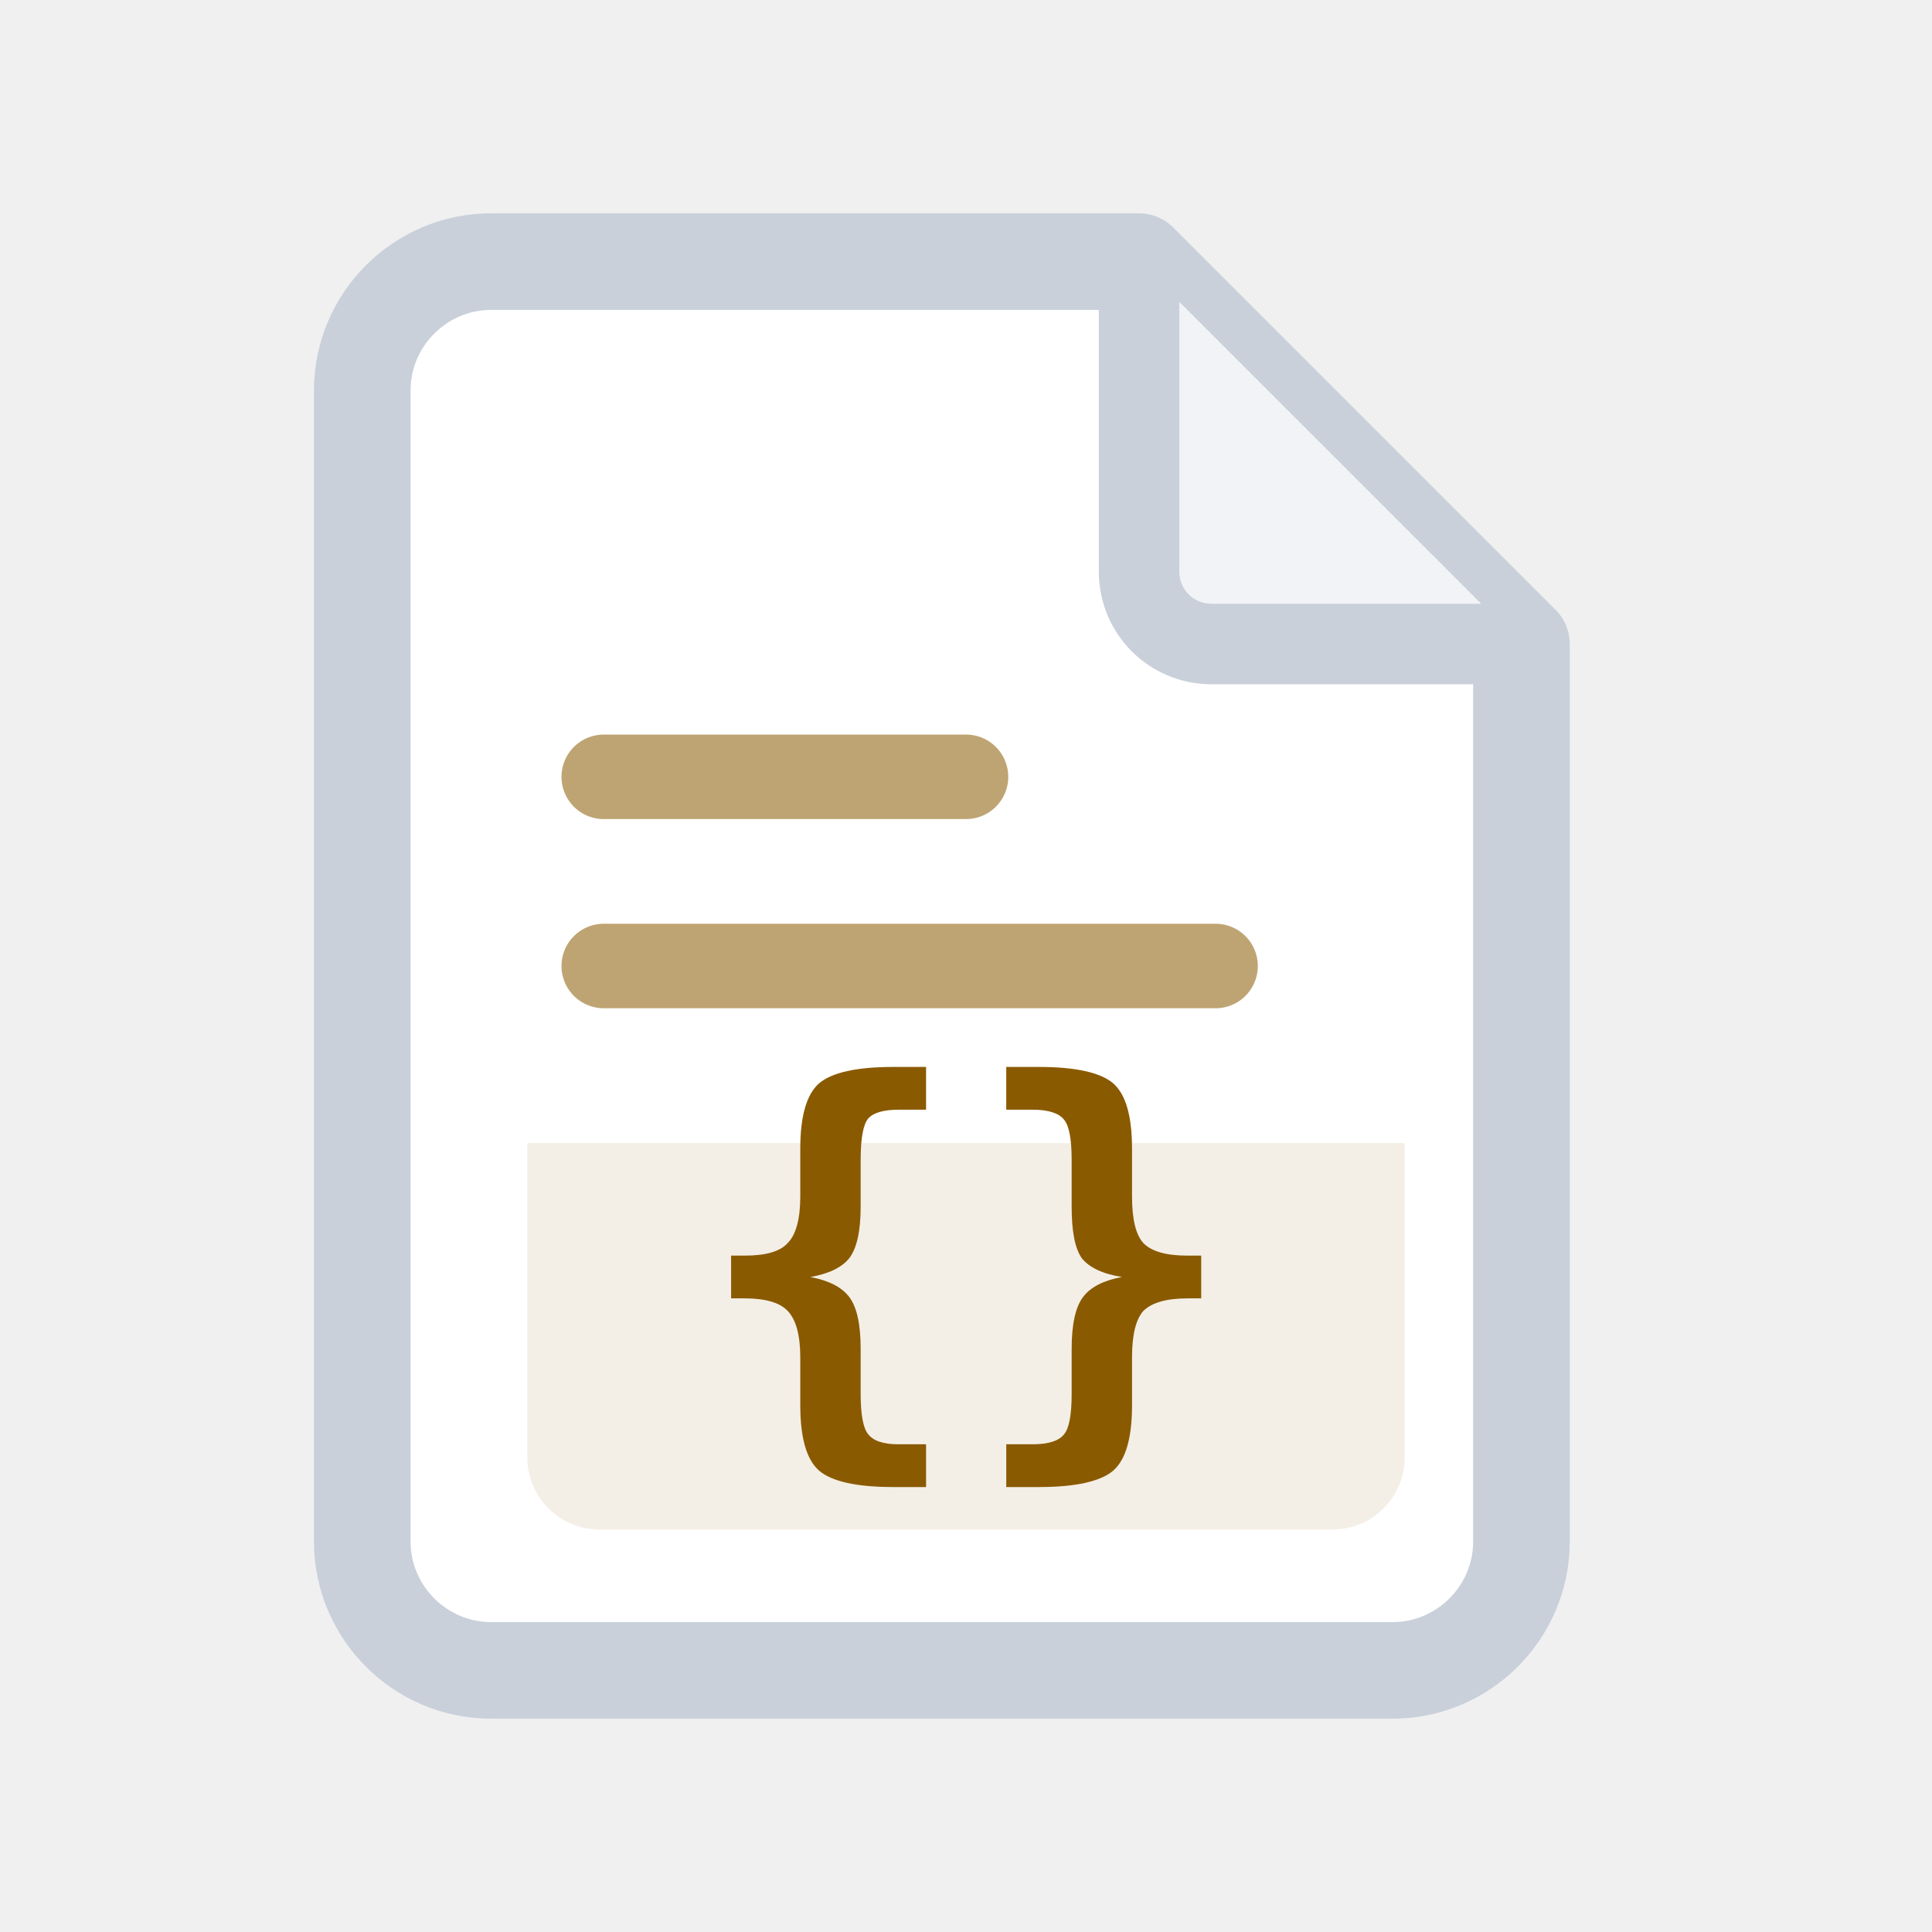
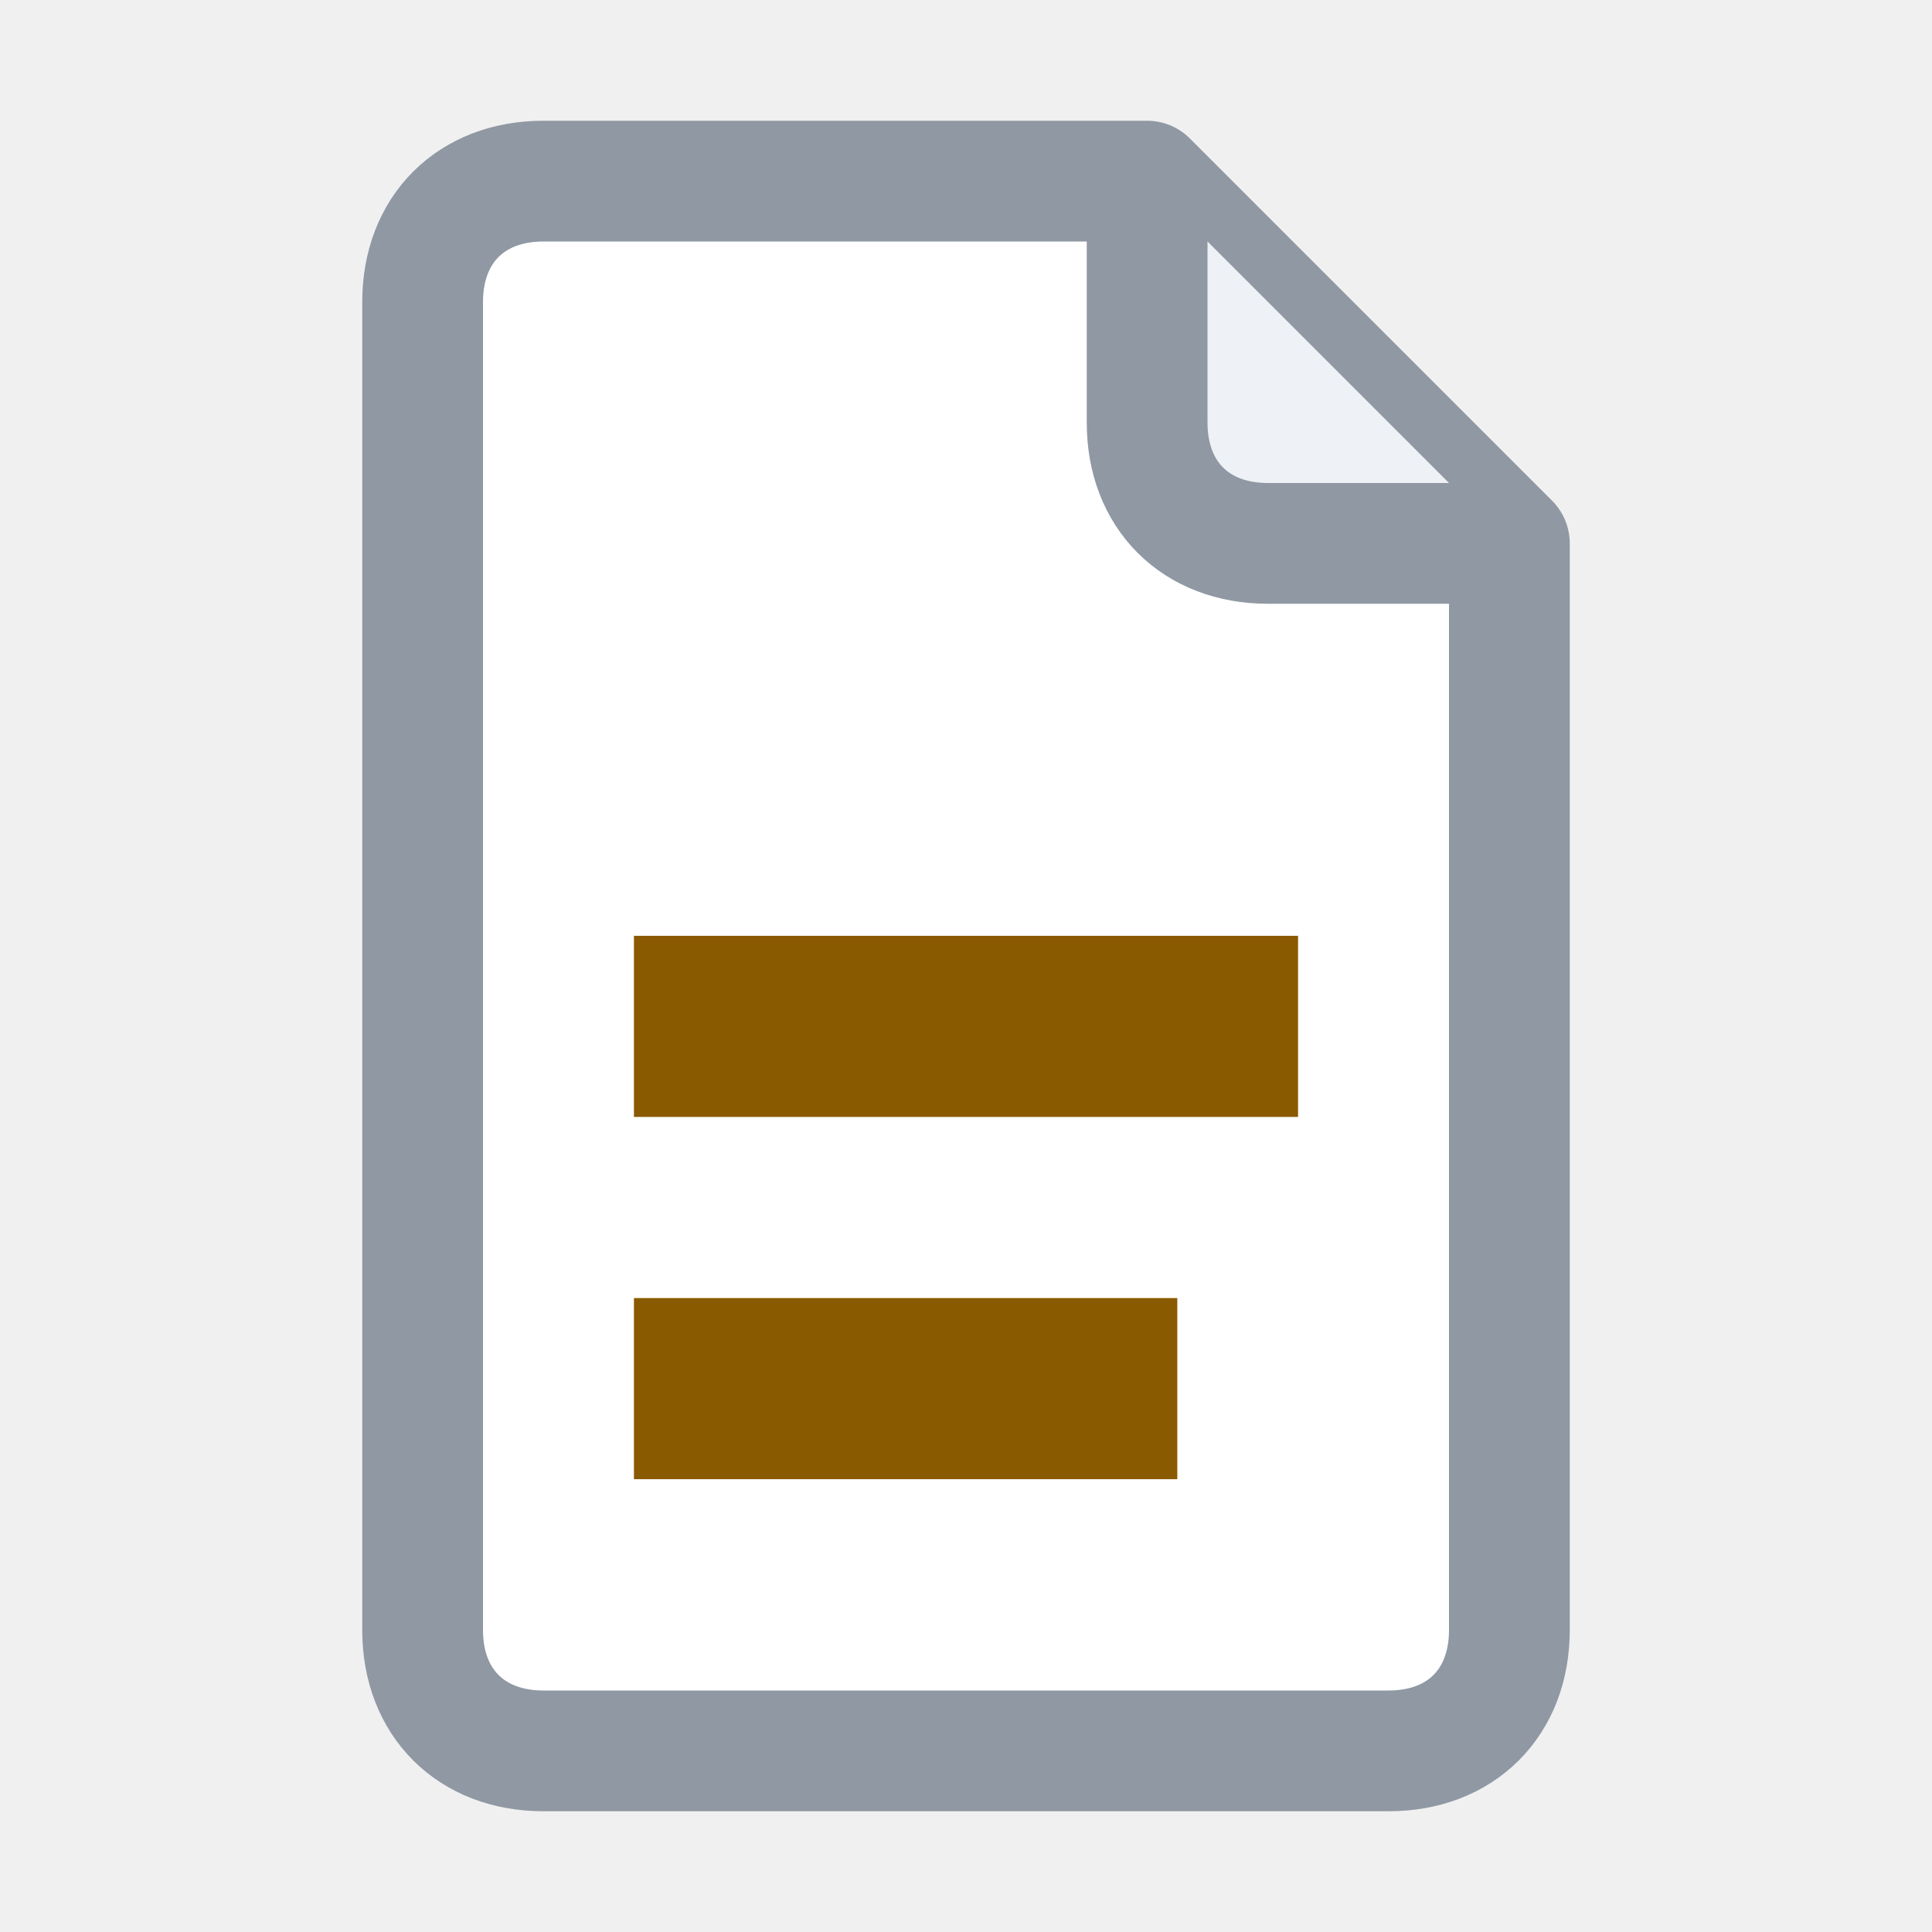
- <svg xmlns="http://www.w3.org/2000/svg" width="24" height="24" viewBox="0 0 24 24">
-   <path fill="#ffffff" stroke="#c9d0da" stroke-linejoin="round" stroke-width="1.2" d="M6.1 3.25h8.05l4.75 4.75v11.15c0 .88-.72 1.6-1.6 1.6H6.1c-.88 0-1.6-.72-1.6-1.6V4.85c0-.88.72-1.6 1.6-1.6Z" />
-   <path fill="#f1f3f6" stroke="#c9d0da" stroke-linejoin="round" stroke-width="1" d="M14.15 3.25V7.1c0 .5.4.9.9.9h3.85" />
-   <path fill="#8a5a00" opacity=".1" d="M6.55 14.2h10.9v3.9c0 .5-.4.9-.9.9h-9.1c-.5 0-.9-.4-.9-.9v-3.9Z" />
-   <path fill="none" stroke="#8a5a00" stroke-linecap="round" stroke-width="1.05" opacity=".55" d="M7.5 9.65h4.5m-4.5 2.35h7.6" />
-   <text x="12" y="17.55" text-anchor="middle" font-family="SF Mono, Menlo, monospace" font-size="5.65" font-weight="700" fill="#8a5a00">{}</text>
+ <svg xmlns="http://www.w3.org/2000/svg" width="16" height="16" viewBox="0 0 16 16">
+   <path fill="#ffffff" stroke="#8f98a3" stroke-linejoin="round" d="M4.5 1.5h5l3 3v9c0 .6-.4 1-1 1h-7c-.6 0-1-.4-1-1v-11c0-.6.4-1 1-1Z" />
+   <path fill="#eef1f5" stroke="#8f98a3" stroke-linejoin="round" d="M9.5 1.5v2c0 .6.4 1 1 1h2" />
+   <path fill="none" stroke="#8a5a00" stroke-linecap="square" stroke-width="1.5" d="M6 8.5h4M6 11.5h3" />
</svg>
